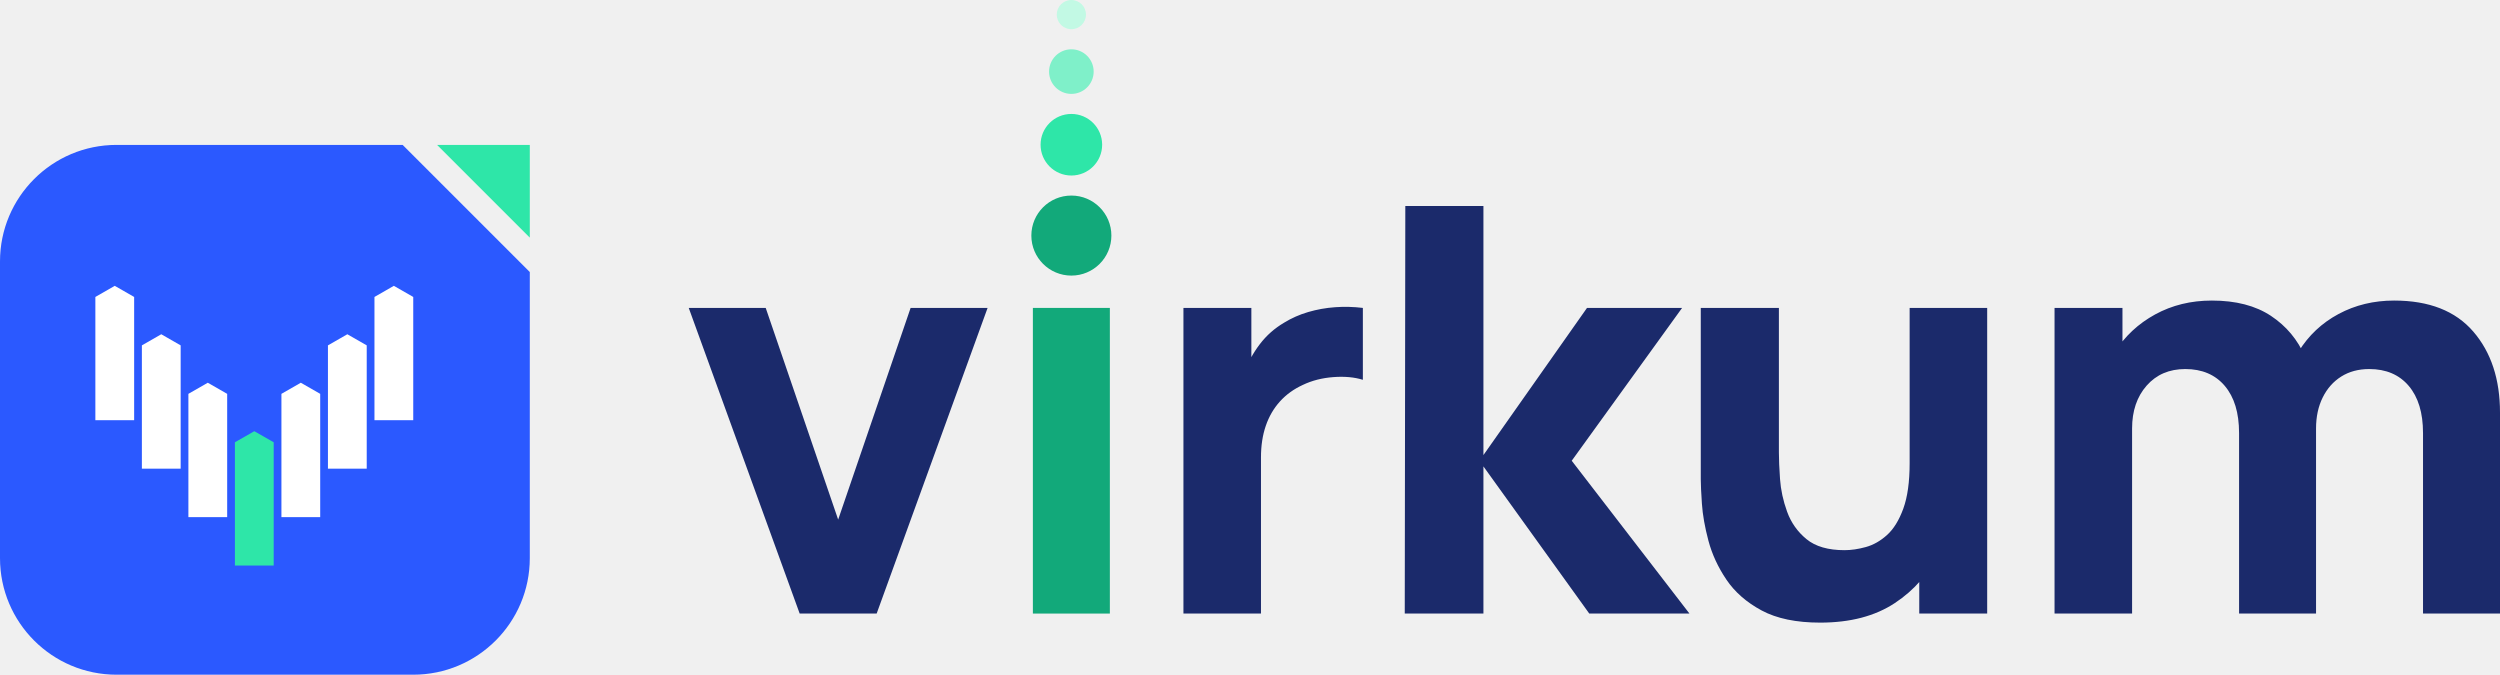
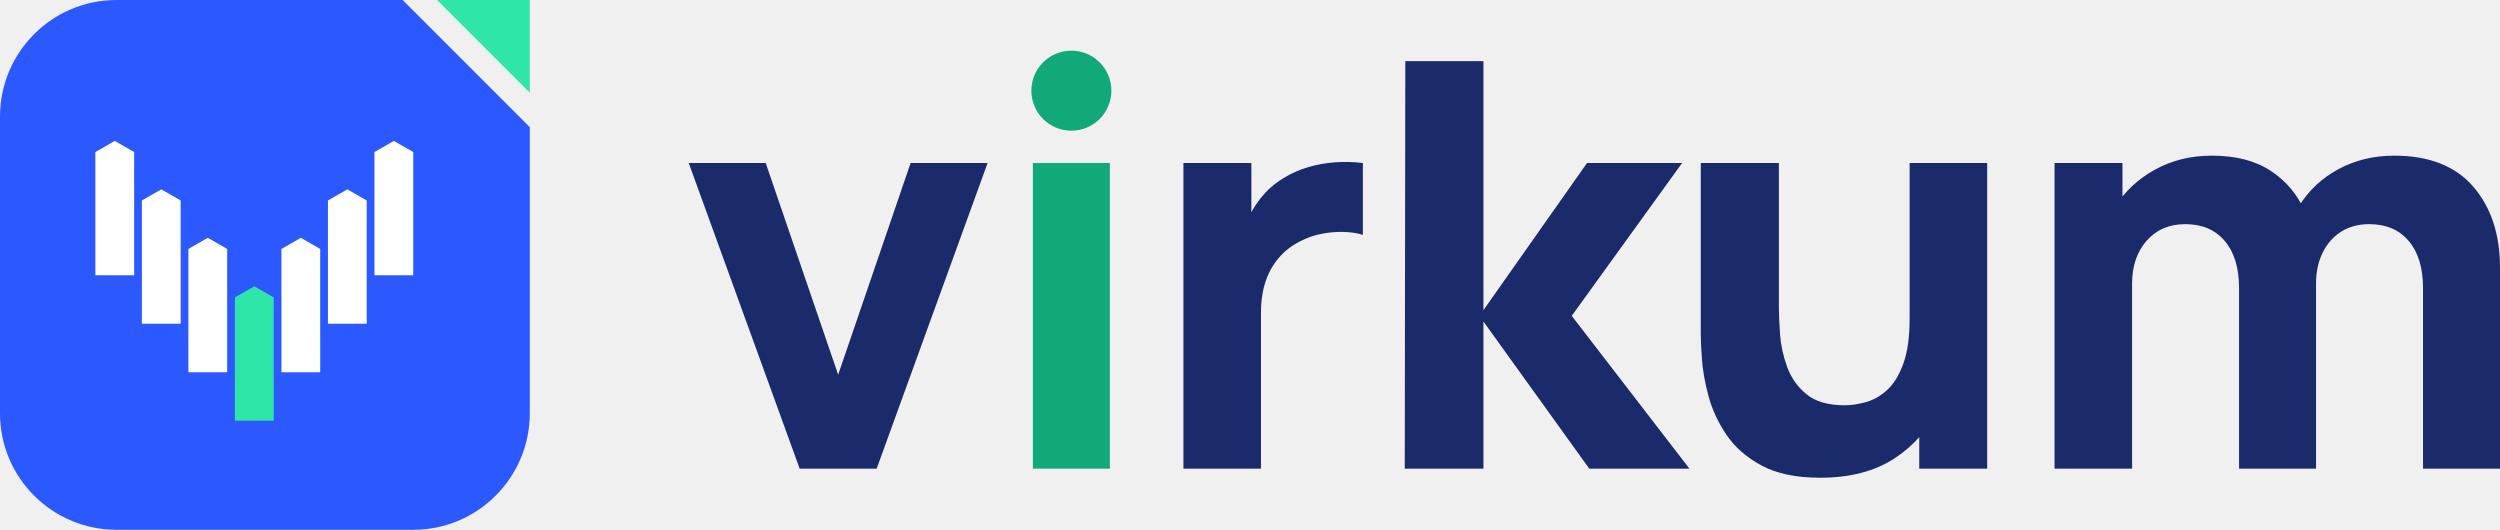
- <svg xmlns="http://www.w3.org/2000/svg" viewBox="32.76 32.76 441.68 119.2" width="441.68" height="119.2">
+ <svg xmlns="http://www.w3.org/2000/svg" viewBox="32.76 58.36 441.68 93.6" width="441.68" height="93.6">
  <g transform="translate(32.76 58.36) scale(0.936)">
    <path d="M22 0 H76 L100 24 V78 A22 22 0 0 1 78 100 H22 A22 22 0 0 1 0 78 V22 A22 22 0 0 1 22 0 Z" fill="#2B59FF" />
    <path d="M18.00 28.70 L21.66 26.60 L25.32 28.70 L25.32 51.96 L18.00 51.96 Z" fill="#FFFFFF" />
    <path d="M26.78 37.84 L30.44 35.74 L34.10 37.84 L34.10 61.11 L26.78 61.11 Z" fill="#FFFFFF" />
    <path d="M35.56 46.99 L39.22 44.89 L42.88 46.99 L42.88 70.26 L35.56 70.26 Z" fill="#FFFFFF" />
    <path d="M44.34 56.13 L48.00 54.04 L51.66 56.13 L51.66 79.40 L44.34 79.40 Z" fill="#2EE6A8" />
    <path d="M53.12 46.99 L56.78 44.89 L60.44 46.99 L60.44 70.26 L53.12 70.26 Z" fill="#FFFFFF" />
    <path d="M61.90 37.84 L65.56 35.74 L69.22 37.84 L69.22 61.11 L61.90 61.11 Z" fill="#FFFFFF" />
    <path d="M70.68 28.70 L74.34 26.60 L78.00 28.70 L78.00 51.96 L70.68 51.96 Z" fill="#FFFFFF" />
    <polygon points="82.50,0.00 100.00,0.00 100.00,17.50" fill="#2EE6A8" />
  </g>
  <g transform="translate(154.44 32.76) scale(1)">
    <g transform="translate(-2.00 108.40)">
      <path d="M21.6 0.0 2.0 -54.0H15.6L28.4 -16.6L41.2 -54.0H54.8L35.2 0.0ZM89.4 0.0V-54.0H101.4V-40.8L100.1 -42.5Q101.15 -45.3 102.9 -47.6Q104.65 -49.9 107.2 -51.4Q109.15 -52.6 111.45 -53.275Q113.75 -53.95 116.2 -54.125Q118.65 -54.3 121.1 -54.0V-41.3Q118.85 -42.0 115.875 -41.775Q112.9 -41.55 110.5 -40.4Q108.1 -39.3 106.45 -37.475Q104.8 -35.65 103.95 -33.175Q103.1 -30.7 103.1 -27.6V0.0ZM128.5 0.0 128.6 -72.0H142.4V-28.0L160.7 -54.0H177.5L158.0 -27.0L178.8 0.0H161.1L142.4 -26.0V0.0ZM201.9 1.6Q195.55 1.6 191.55 -0.55Q187.55 -2.7 185.325 -6.0Q183.1 -9.3 182.15 -12.875Q181.2 -16.45 181.0 -19.4Q180.8 -22.35 180.8 -23.7V-54.0H194.6V-28.5Q194.6 -26.65 194.8 -23.775Q195.0 -20.9 196.05 -18.0Q197.1 -15.1 199.475 -13.15Q201.85 -11.2 206.2 -11.2Q207.95 -11.2 209.95 -11.75Q211.95 -12.3 213.7 -13.875Q215.45 -15.45 216.575 -18.525Q217.7 -21.6 217.7 -26.6L225.5 -22.9Q225.5 -16.5 222.9 -10.9Q220.3 -5.3 215.075 -1.85Q209.85 1.6 201.9 1.6ZM219.4 0.0V-17.9H217.7V-54.0H231.4V0.0ZM308.4 0.0V-31.9Q308.4 -37.25 305.875 -40.225Q303.35 -43.2 298.9 -43.2Q296.05 -43.2 293.95 -41.875Q291.85 -40.55 290.675 -38.175Q289.5 -35.8 289.5 -32.7L283.8 -36.5Q283.8 -42.05 286.425 -46.3Q289.05 -50.55 293.475 -52.925Q297.9 -55.3 303.3 -55.3Q312.55 -55.3 317.275 -49.825Q322.0 -44.35 322.0 -35.5V0.0ZM243.3 0.0V-54.0H255.3V-36.1H257.0V0.0ZM275.9 0.0V-31.9Q275.9 -37.25 273.375 -40.225Q270.85 -43.2 266.4 -43.2Q262.15 -43.2 259.575 -40.275Q257.0 -37.35 257.0 -32.7L251.3 -36.7Q251.3 -42.0 253.95 -46.2Q256.6 -50.4 261.075 -52.85Q265.55 -55.3 271.1 -55.3Q277.45 -55.3 281.525 -52.6Q285.6 -49.9 287.55 -45.4Q289.5 -40.9 289.5 -35.5V0.0Z" fill="#1B2A6B" />
      <path d="M62.8 0.0V-54.0H76.4V0.0Z" fill="#12A97A" />
      <circle cx="69.60" cy="-66.78" r="7.07" fill="#12A97A" />
-       <circle cx="69.60" cy="-82.83" r="5.44" fill="#2EE6A8" />
-       <circle cx="69.60" cy="-95.75" r="3.94" fill="#7FF0C9" />
-       <circle cx="69.60" cy="-105.82" r="2.58" fill="#C2F9E4" />
    </g>
  </g>
</svg>
